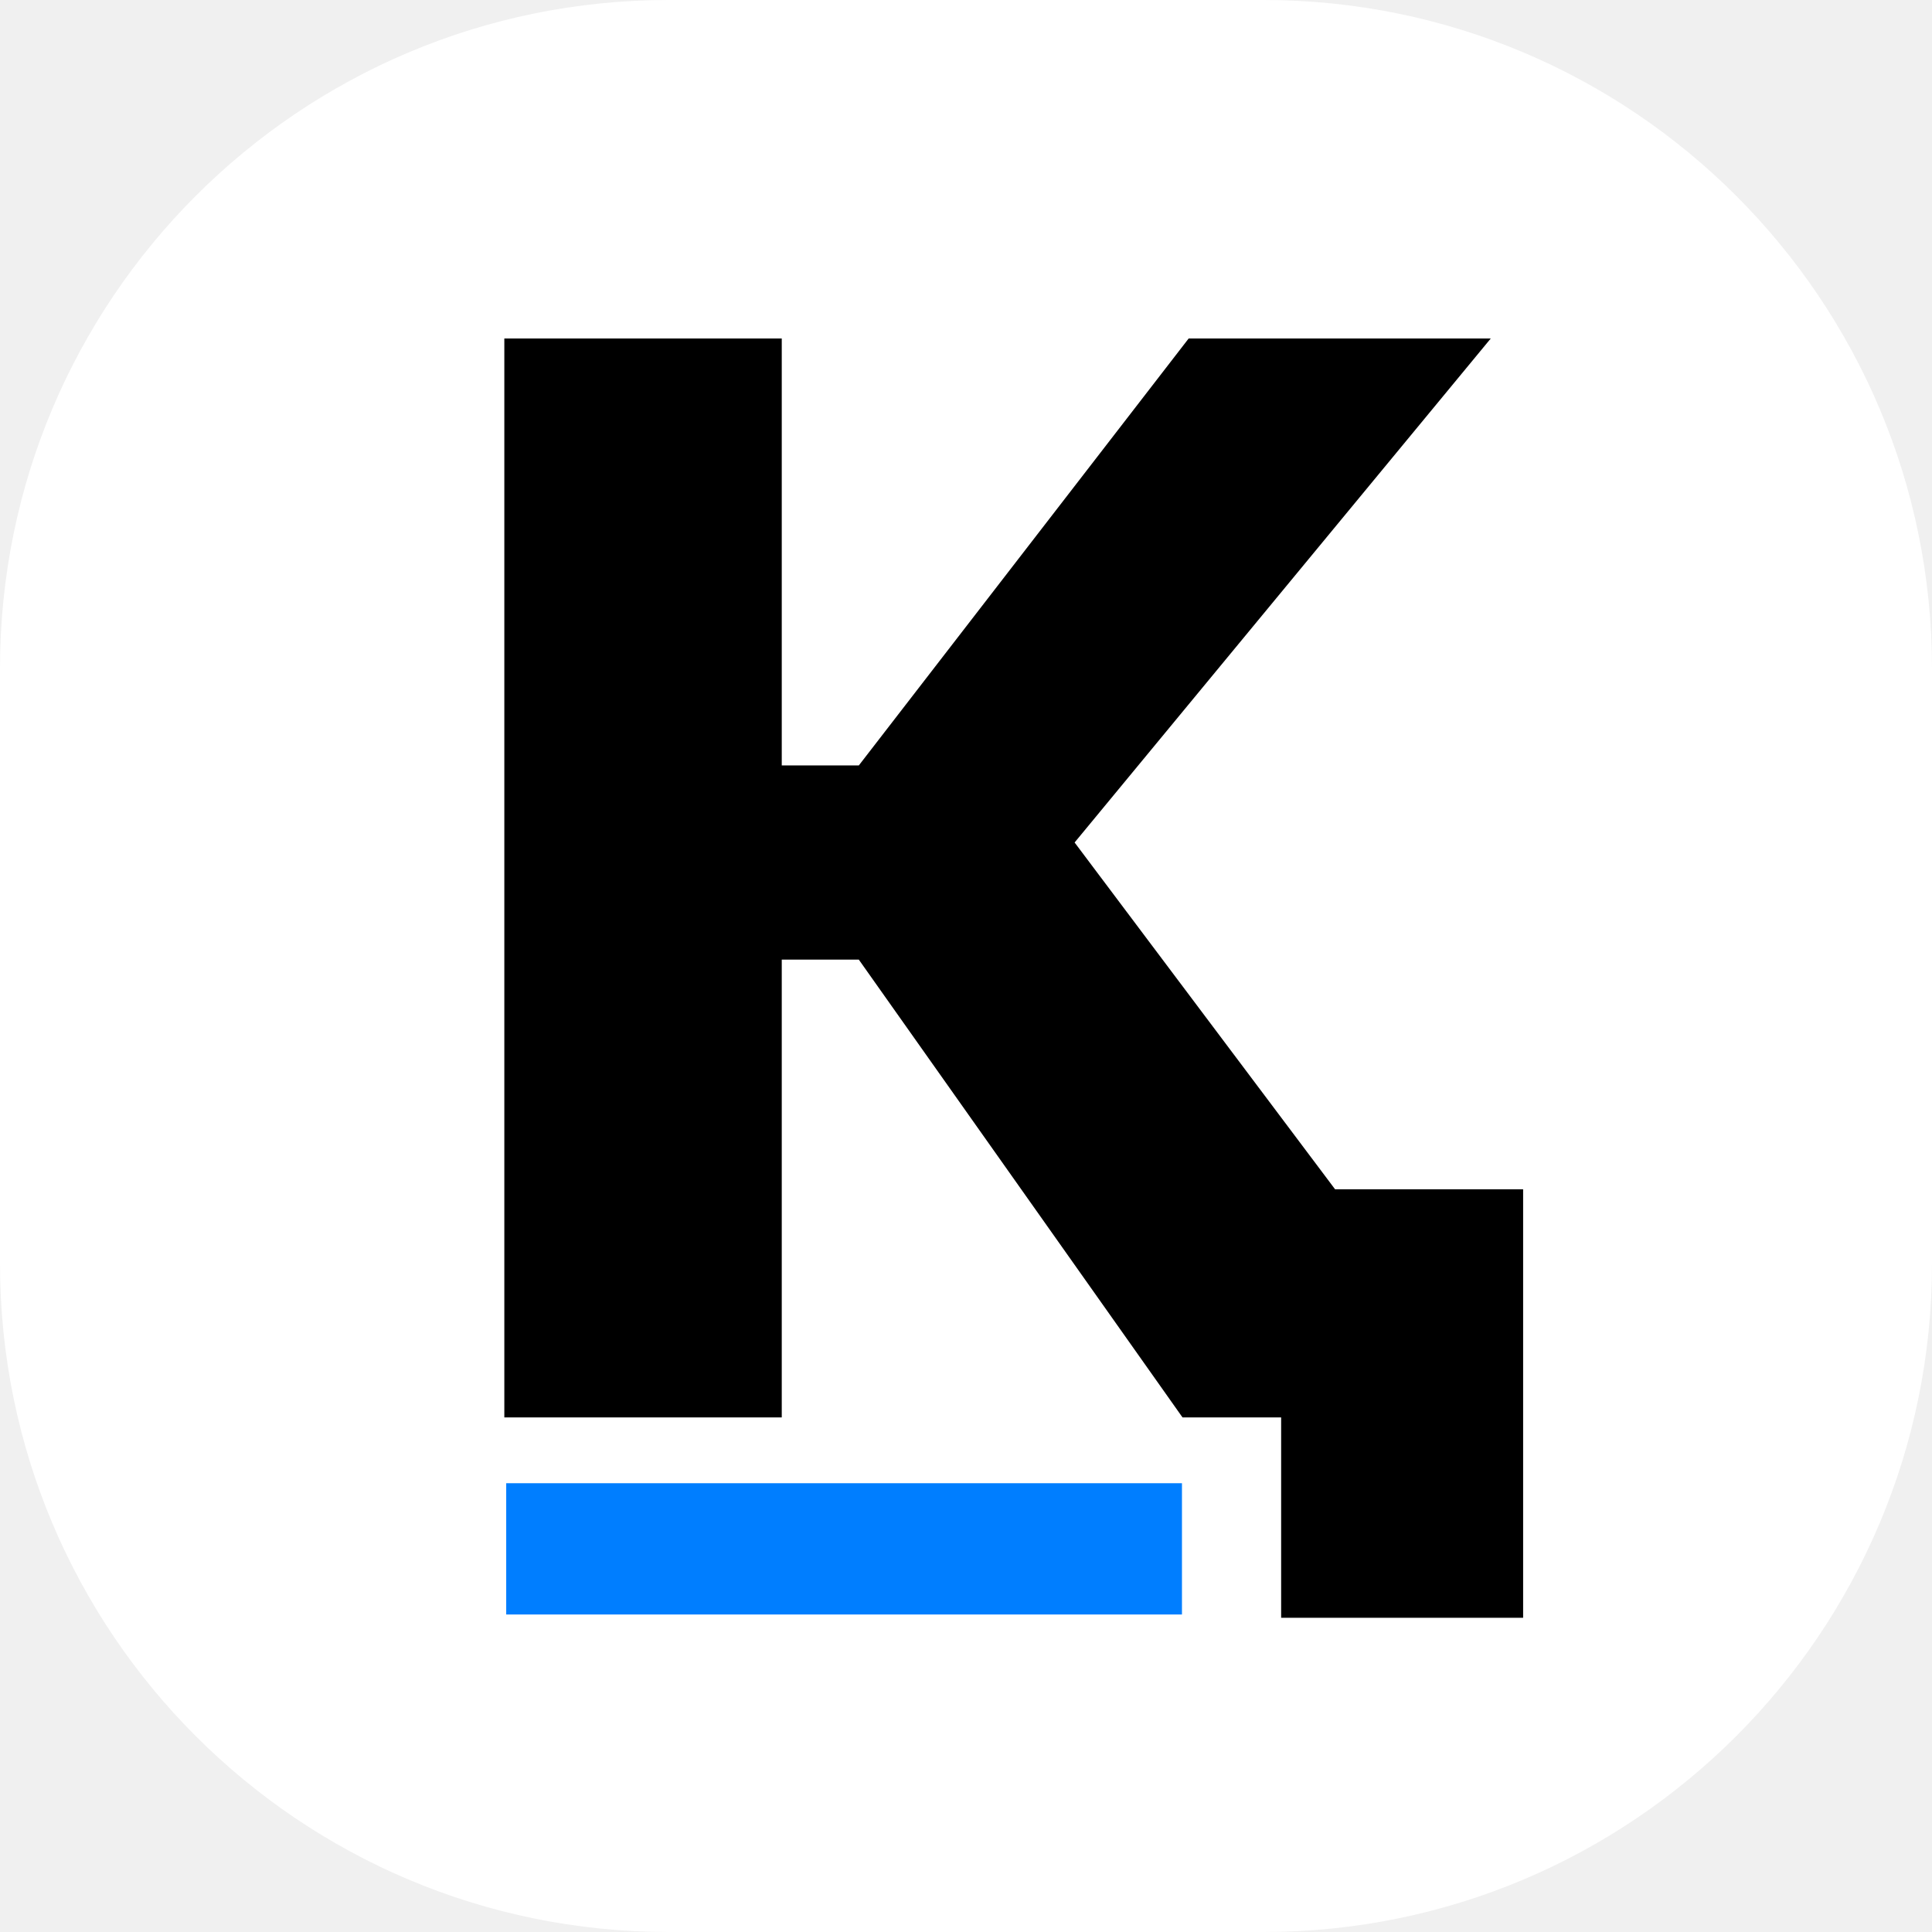
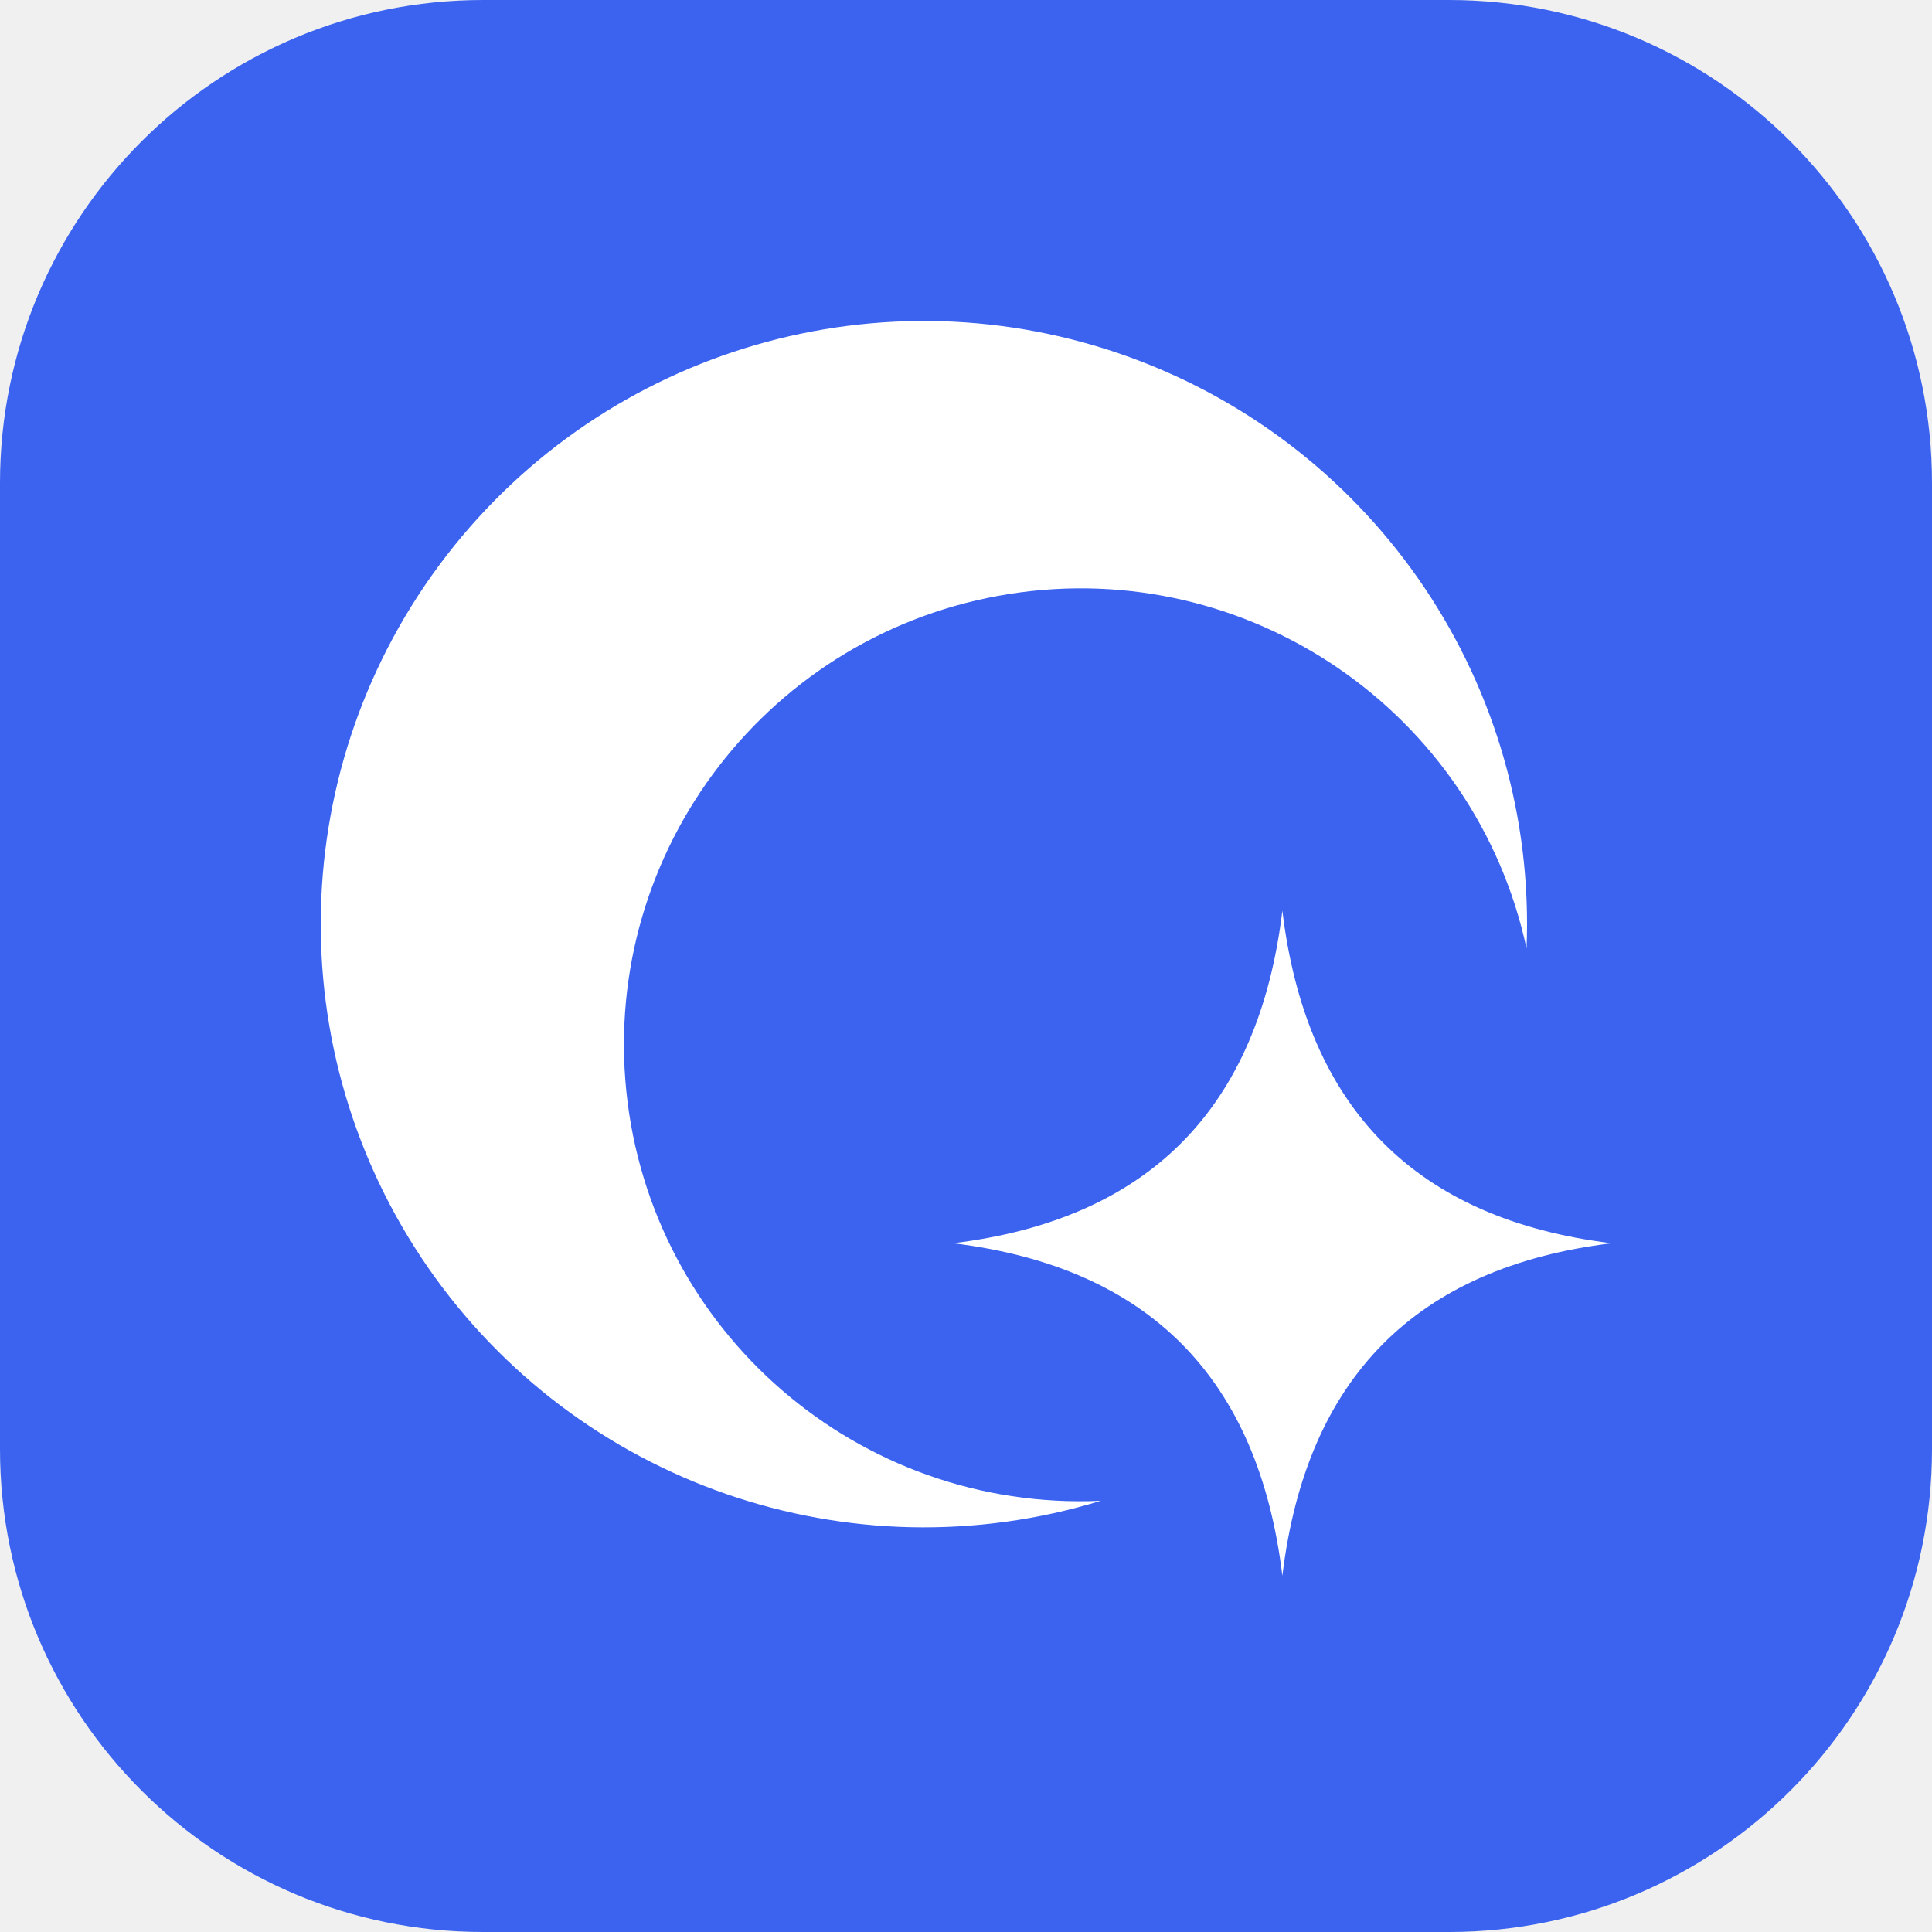
- <svg xmlns="http://www.w3.org/2000/svg" width="826.5" height="826.5" viewBox="0 0 826.5 826.5">
-   <rect fill="#fff" width="826.5" height="826.5" rx="286" ry="286" />
-   <g>
-     <path id="Қ" fill-rule="evenodd" d="M778.836,630.021H698.393L586.961,481.664,764.989,266.053H635.754L494.65,448.7H461.682V266.053H343V727.607H461.682V531.776H494.65L633.117,727.607h42.2v85.717h103.52v-183.3Z" transform="translate(-127.25 -121.25)" />
-     <path fill-rule="evenodd" fill="#007eff" d="M343.805,755.765H632.888v56.157H343.805V755.765Z" transform="translate(-127.25 -121.25)" />
+ <svg xmlns="http://www.w3.org/2000/svg" viewBox="0 0 64 64">
+   <rect width="64" height="64" rx="16" fill="#3b63f0" />
+   <g transform="translate(9 9) scale(0.108) translate(-120 -125)" fill="#fff">
+     <path d="M504.9 332.6A185 185 0 1 0 374.3 502A140 140 0 1 1 504.9 332.6Z" />
+     <path d="M430 321Q441 412 531 423Q441 434 430 525Q419 434 329 423Q419 412 430 321Z" />
  </g>
</svg>
